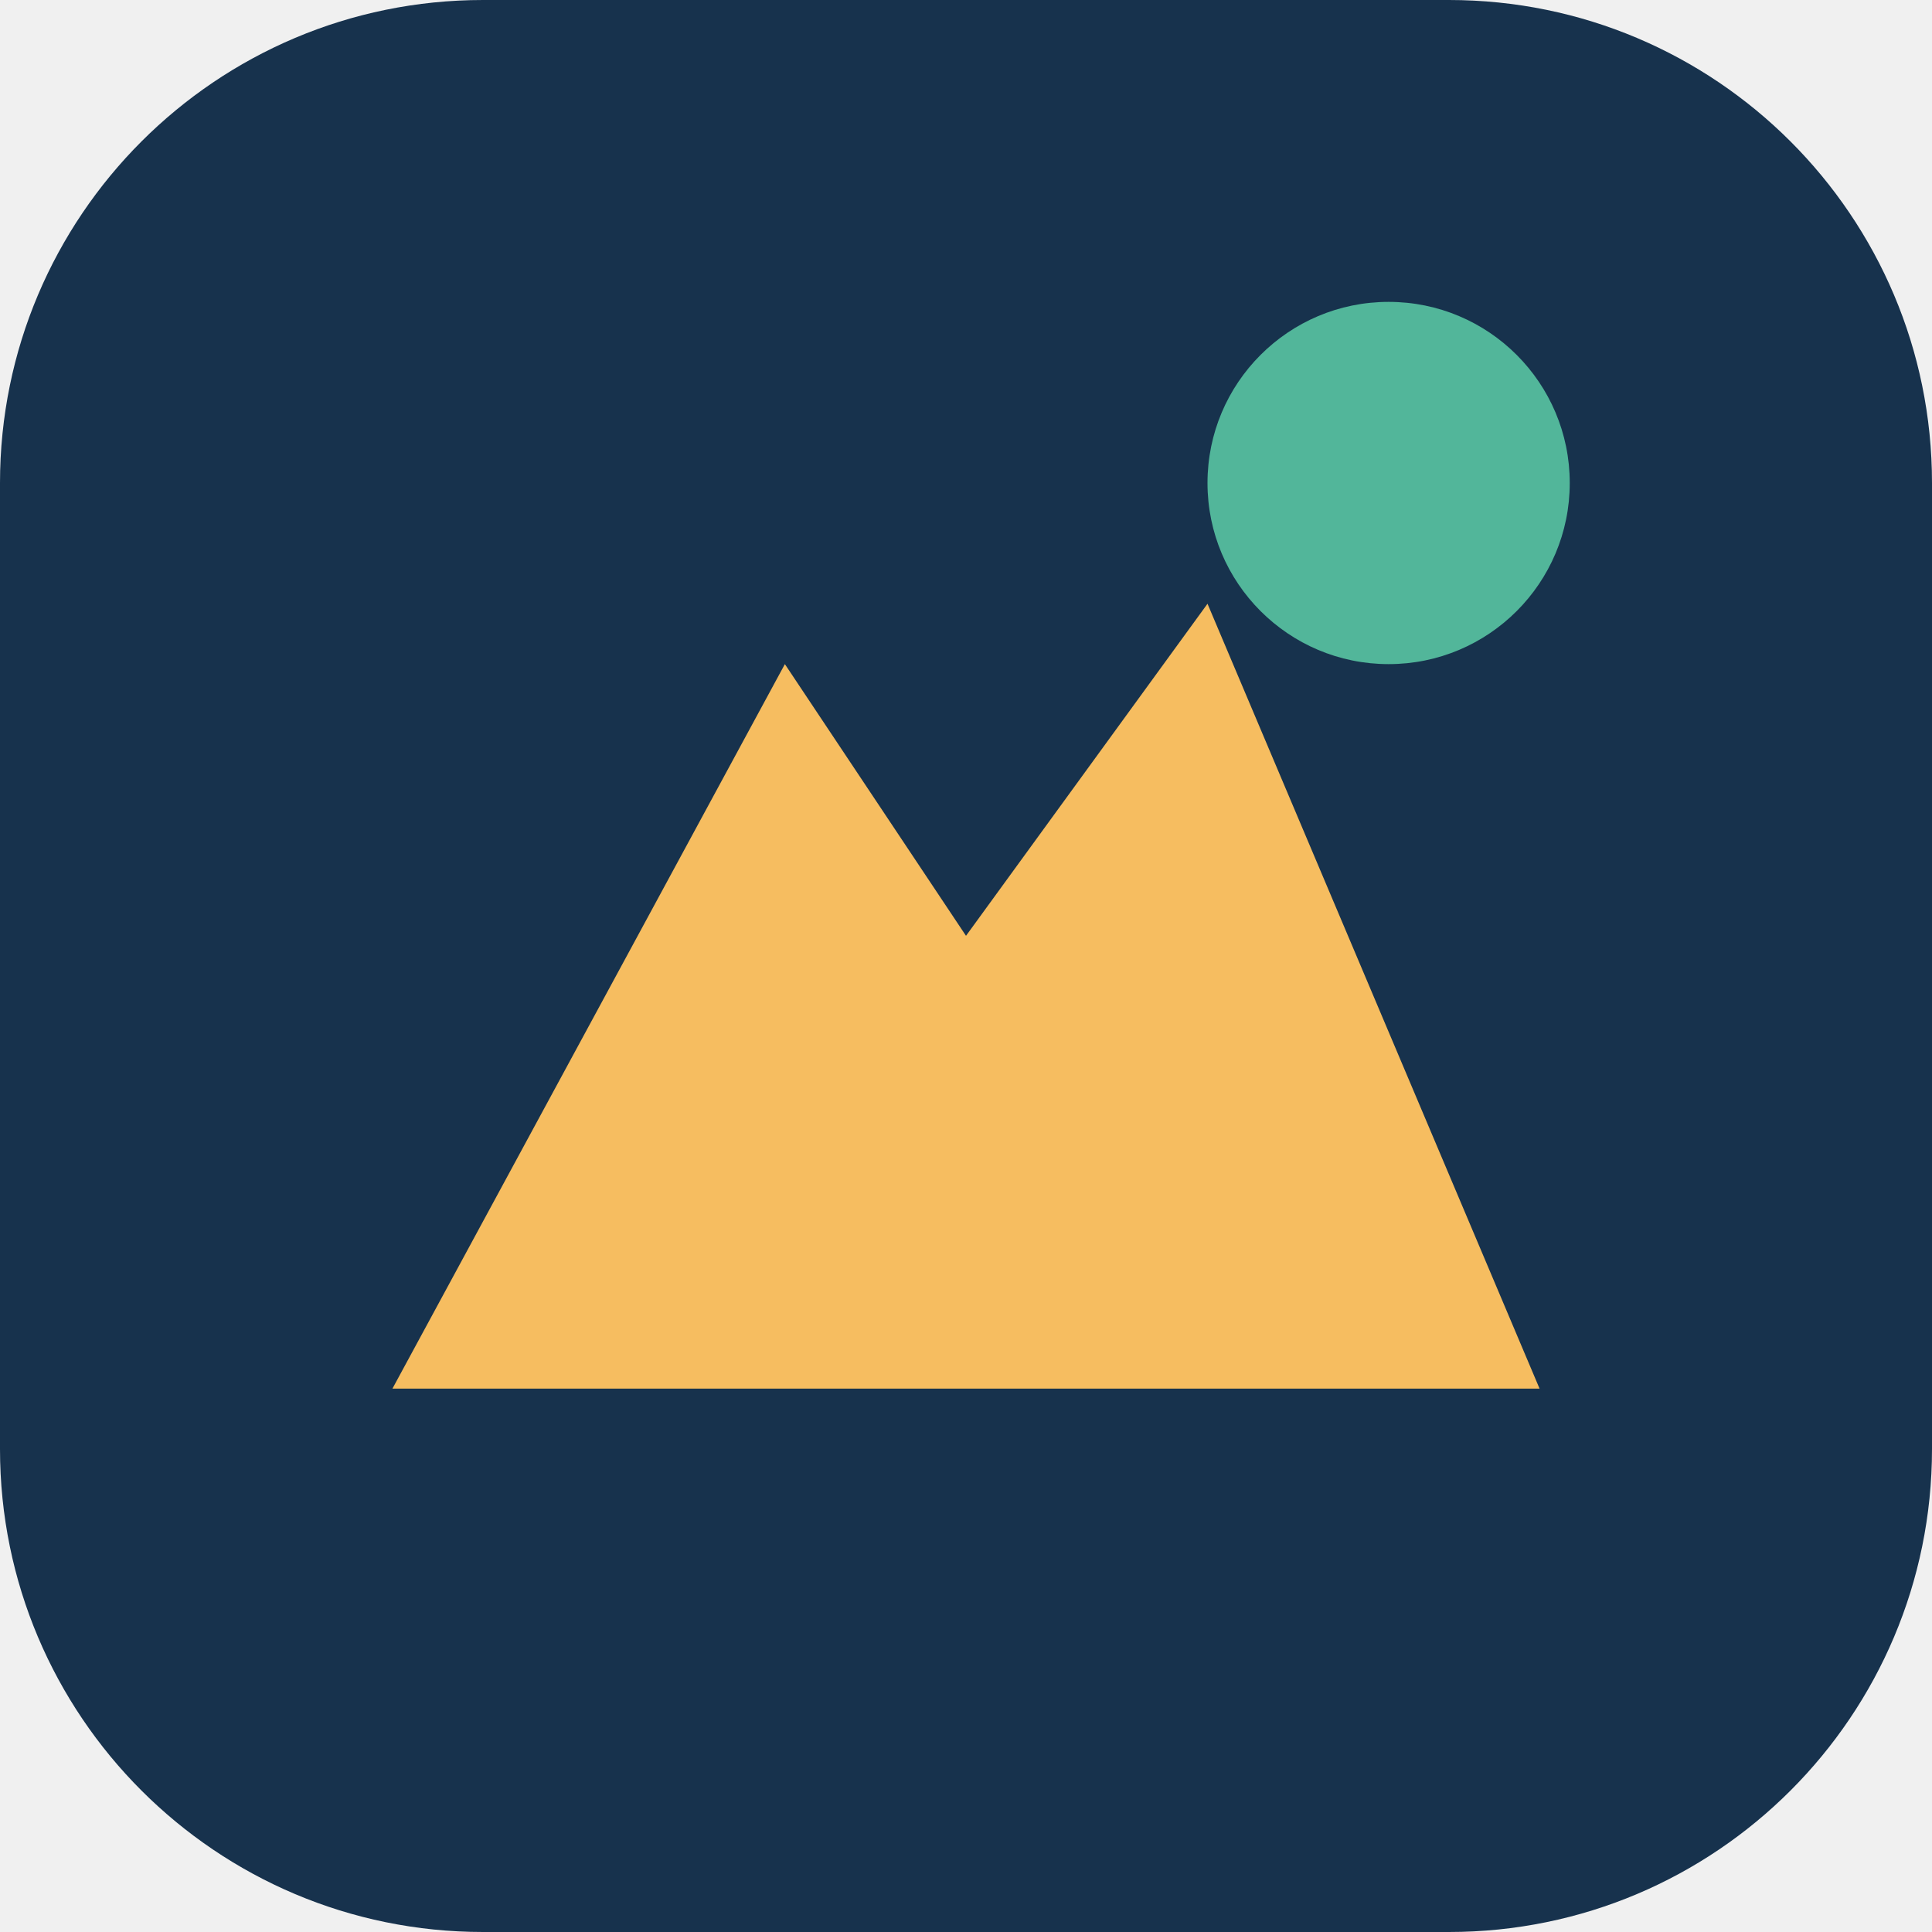
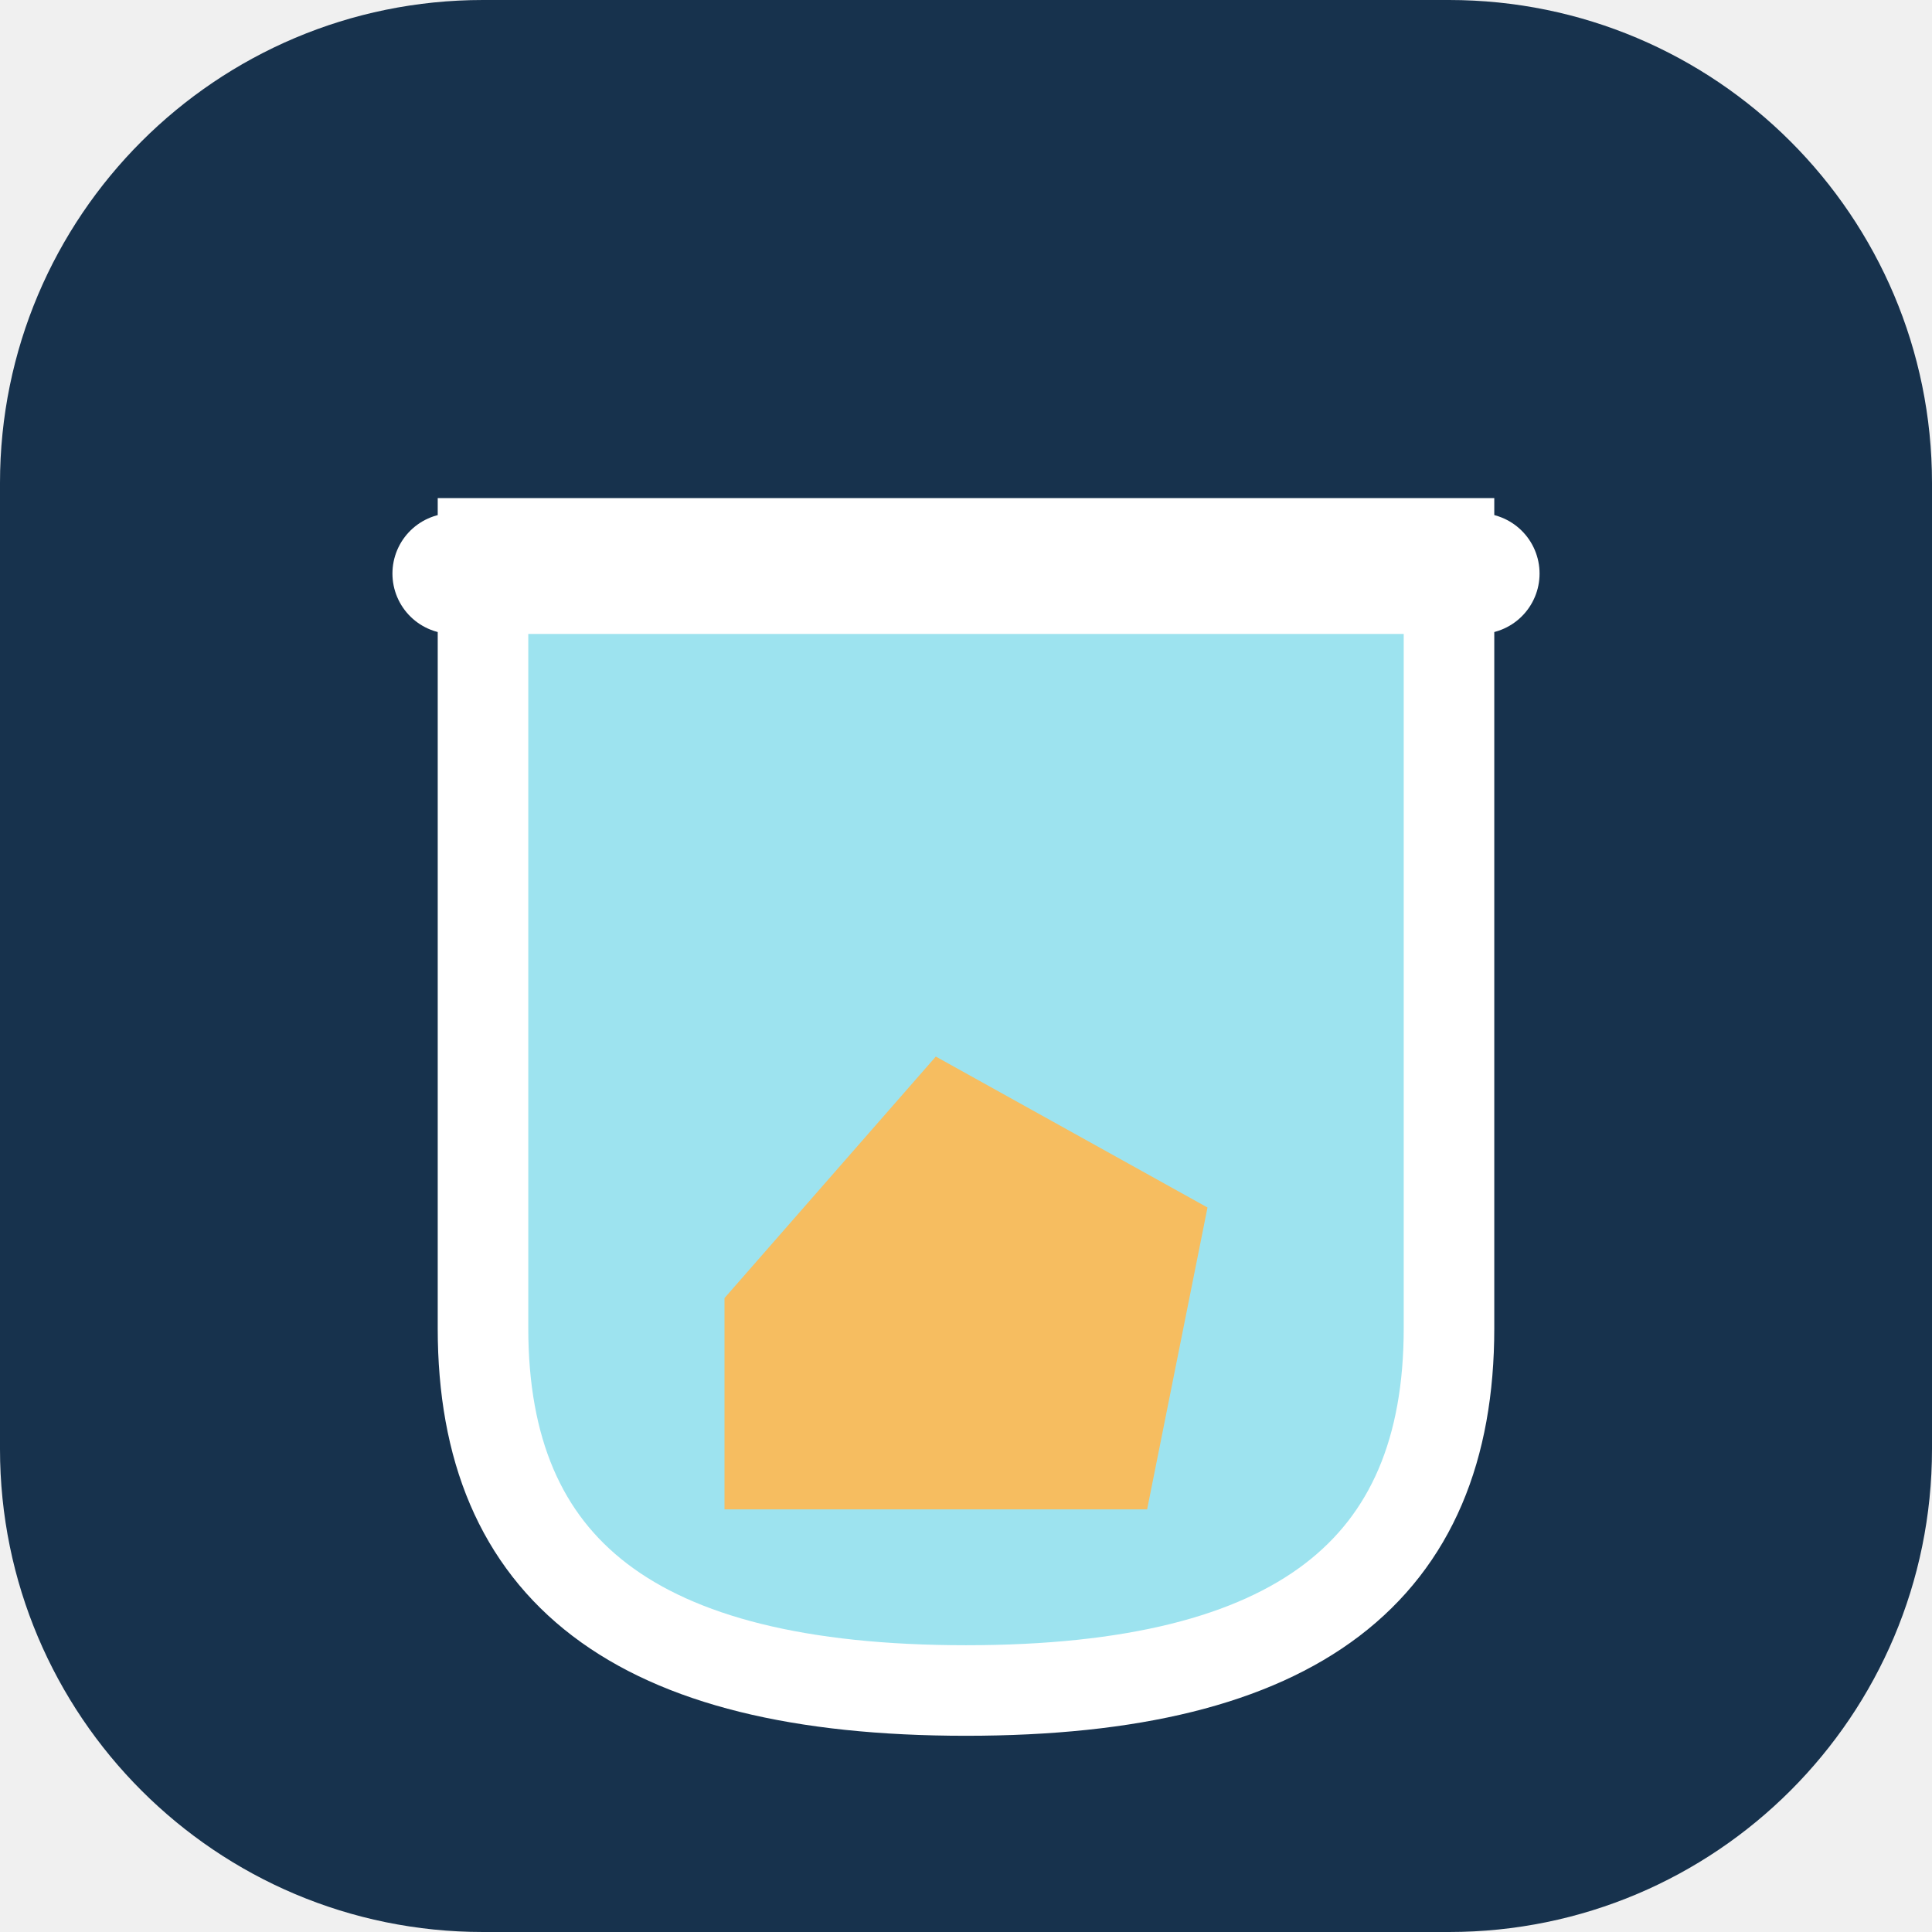
<svg xmlns="http://www.w3.org/2000/svg" viewBox="0 0 64 64">
  <rect width="64" height="64" rx="16" fill="#17324d" />
-   <path d="M13 46h38L40 20l-8 11-6-9z" fill="#f6bd60" />
-   <circle cx="46" cy="16" r="6" fill="#52b69a" />
+   <path d="M16 18h32v26c0 8-5 12-16 12S16 52 16 44z" fill="#9de3ef" stroke="#fff" stroke-width="3" />
+   <path d="M15 19h34" stroke="#fff" stroke-width="4" stroke-linecap="round" />
+   <path d="M24 43l7-8 9 5-2 10H24z" fill="#f6bd60" />
</svg>
